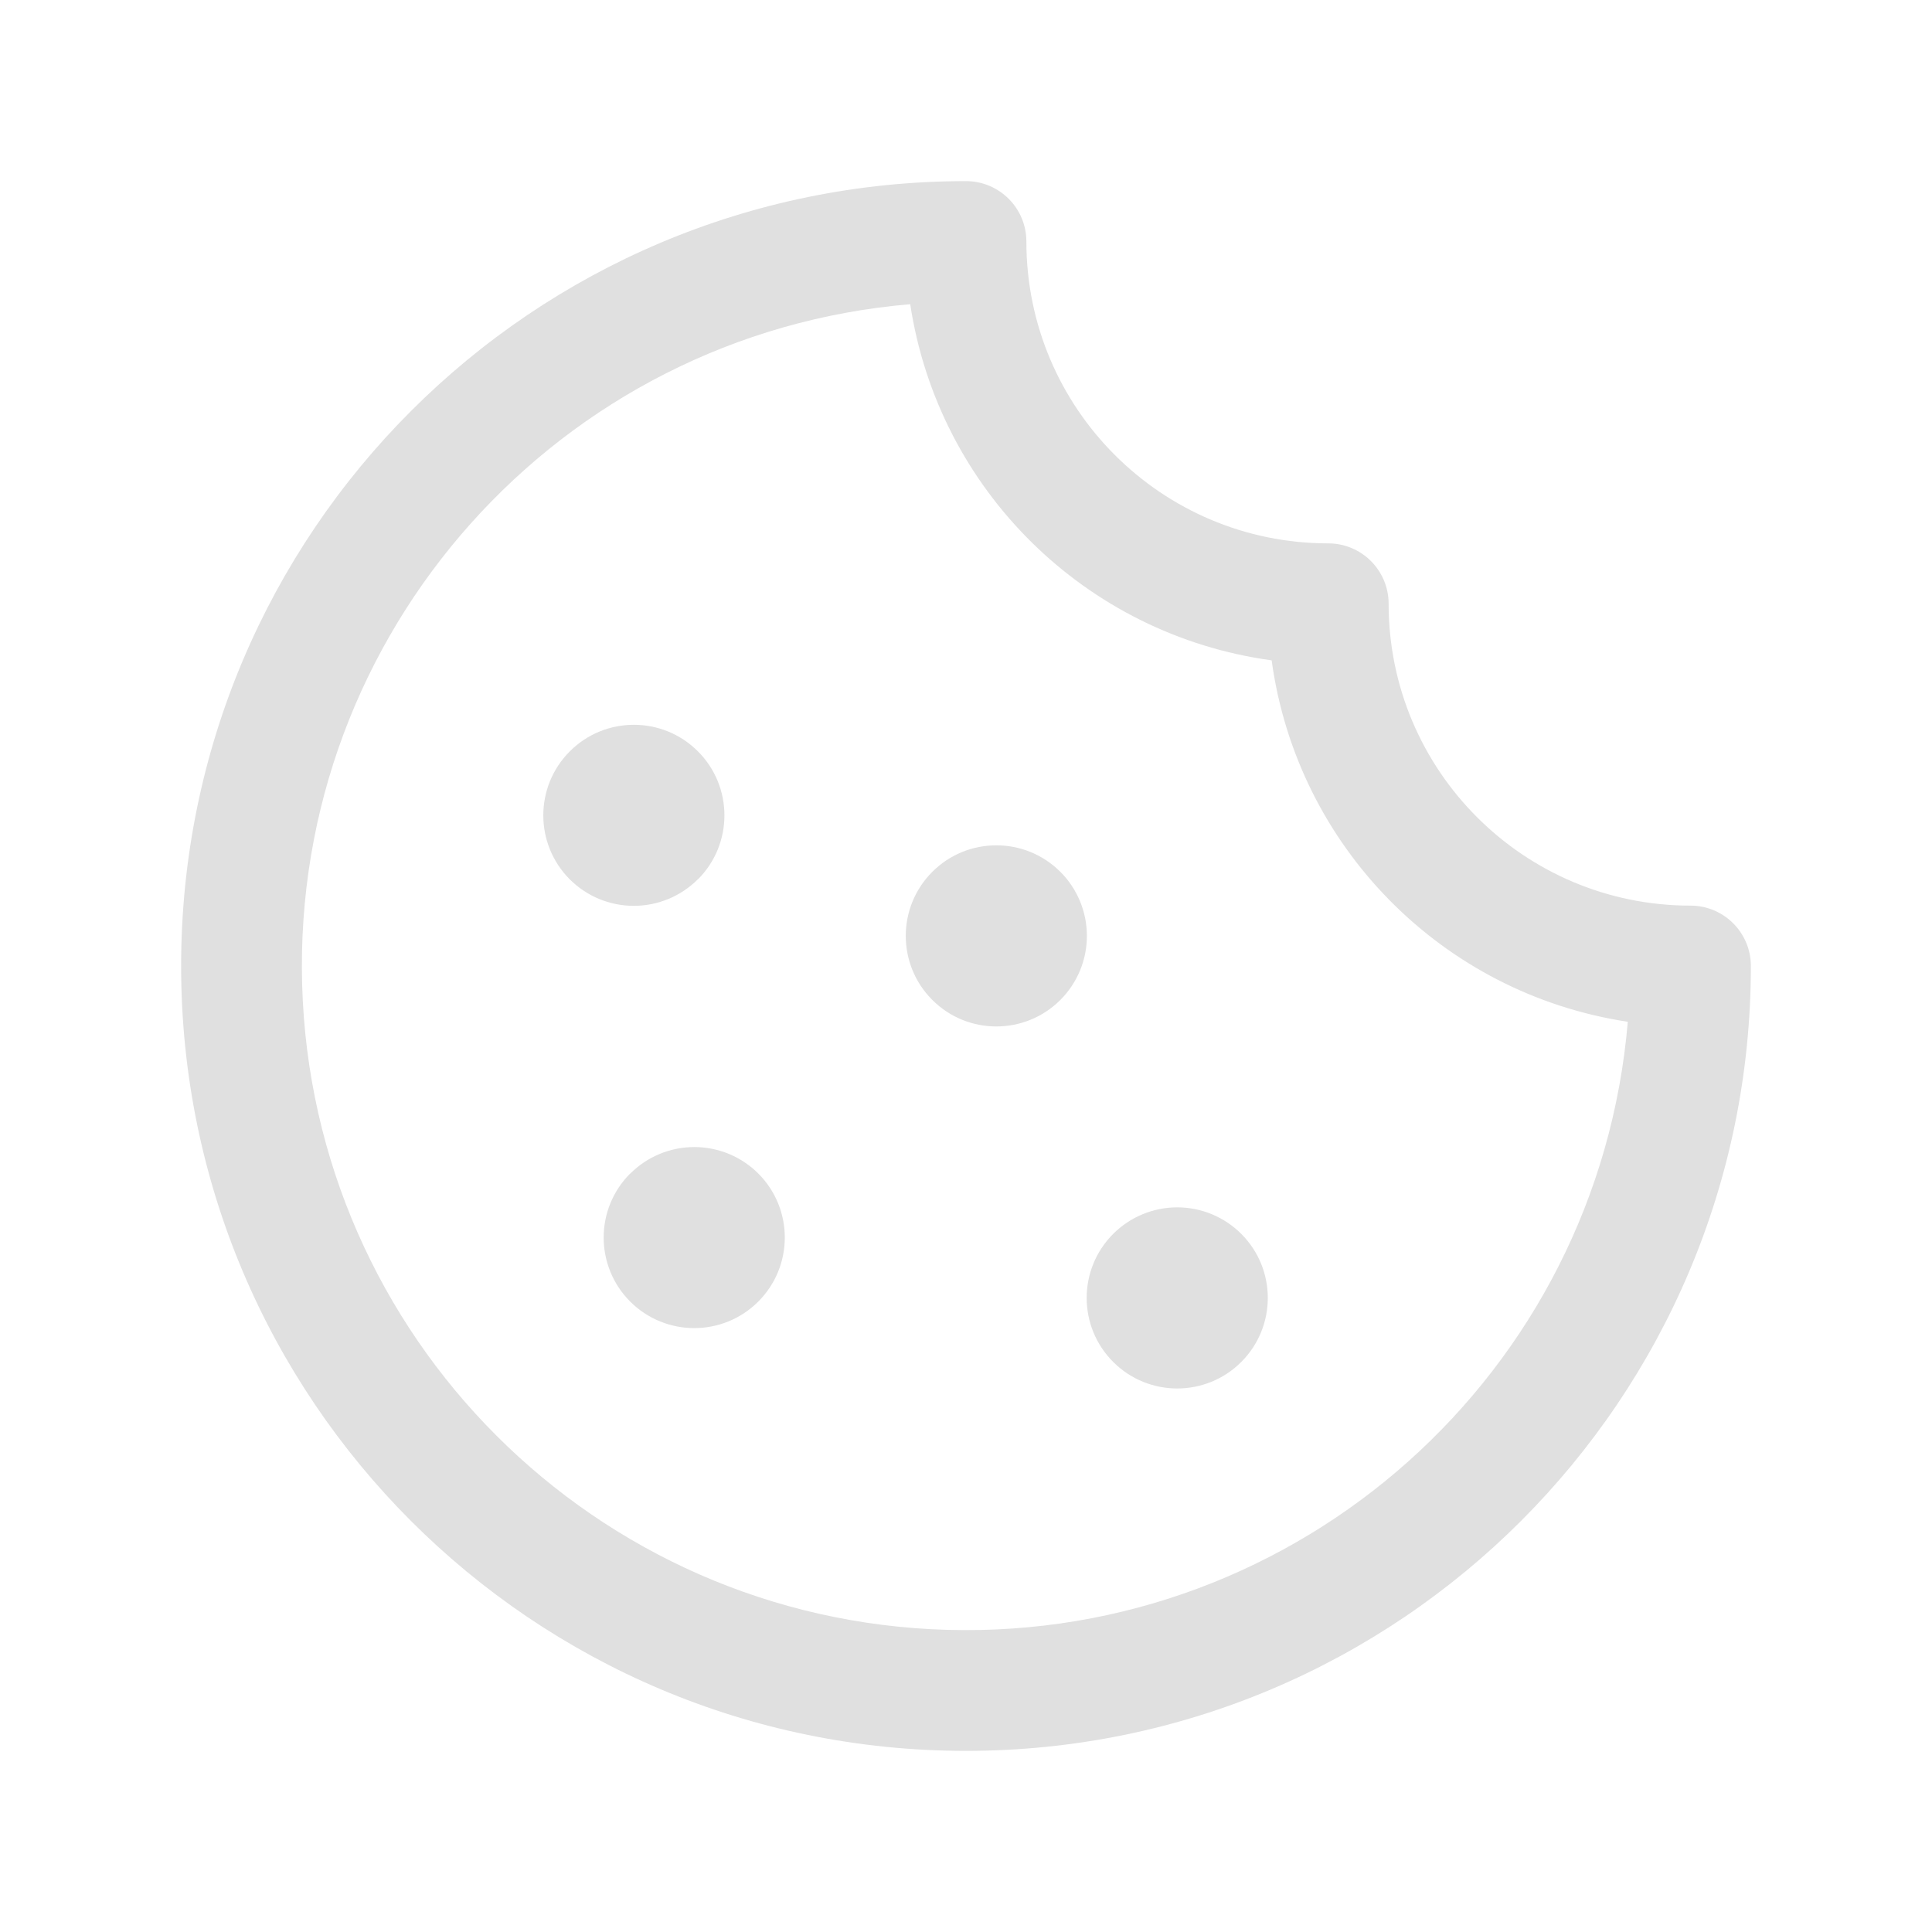
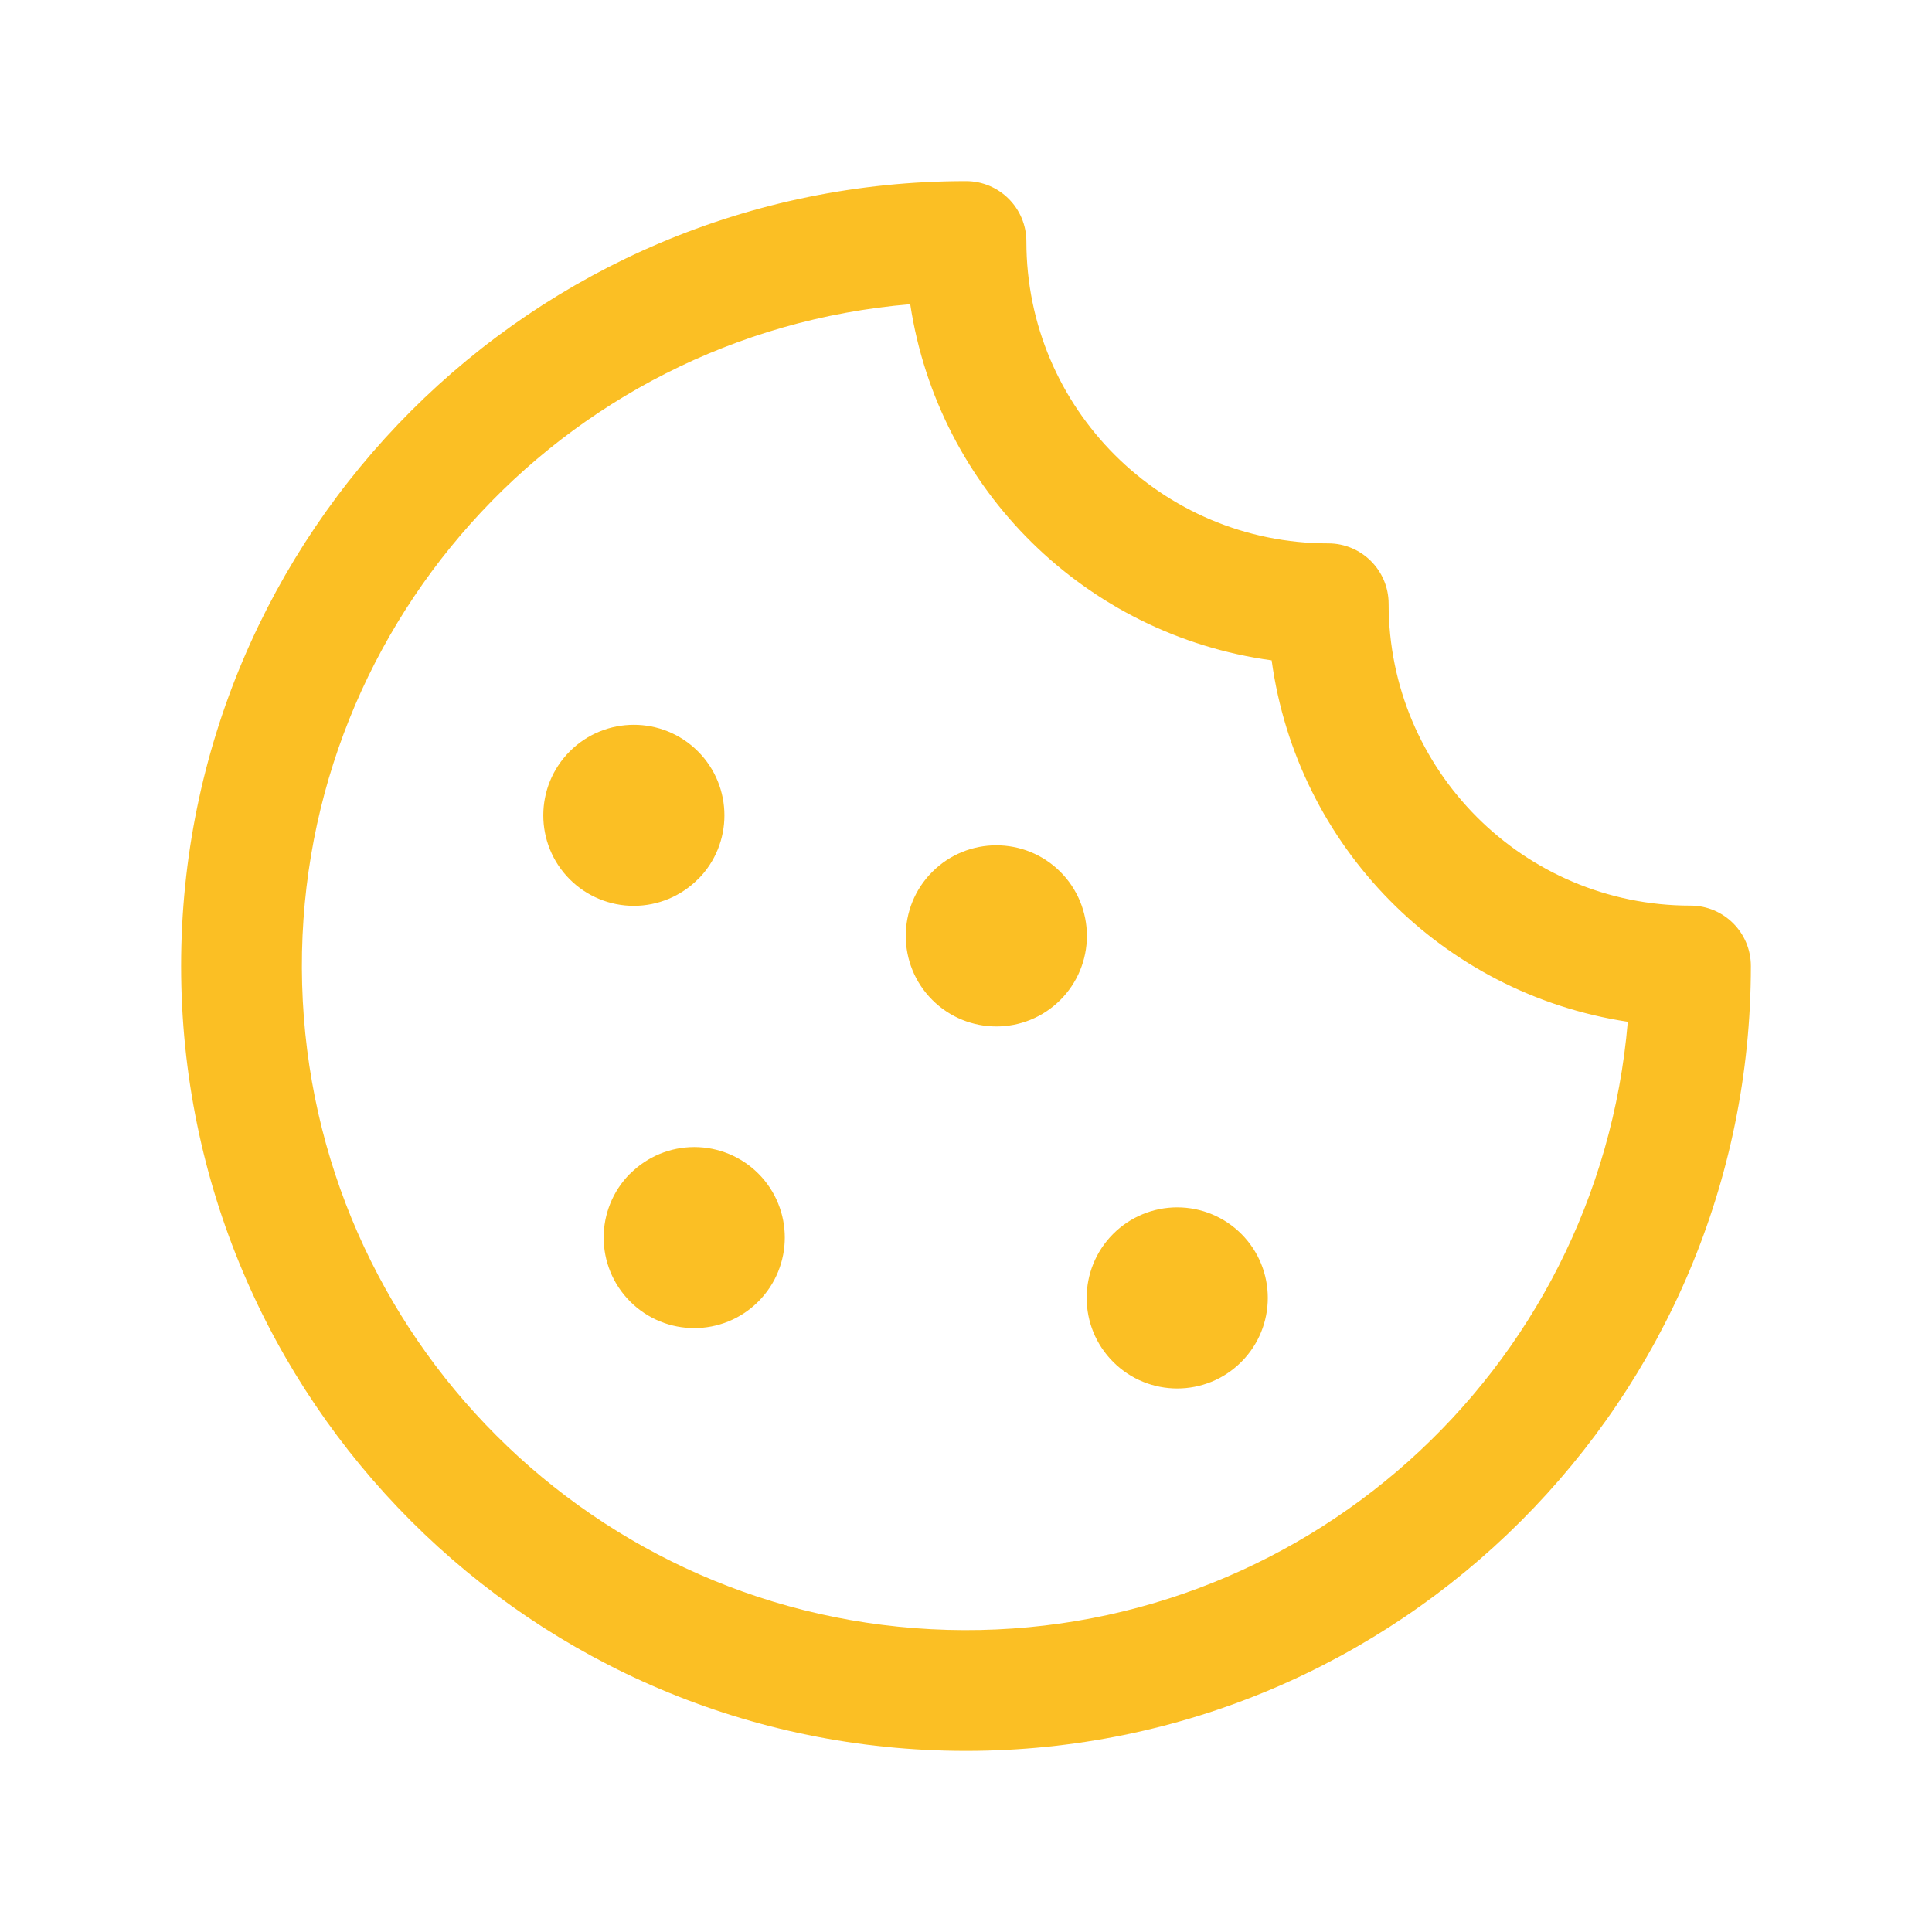
- <svg xmlns="http://www.w3.org/2000/svg" viewBox="0 0 256 256" fill="#e0e0e0">
+ <svg xmlns="http://www.w3.org/2000/svg" viewBox="0 0 256 256" fill="#fbbf24">
  <path d="M164.49,163.51a12,12,0,1,1-17,0A12,12,0,0,1,164.49,163.51Zm-81-8a12,12,0,1,0,17,0A12,12,0,0,0,83.51,155.51Zm9-39a12,12,0,1,0-17,0A12,12,0,0,0,92.49,116.49Zm48-1a12,12,0,1,0,0,17A12,12,0,0,0,140.49,115.51ZM232,128A104,104,0,1,1,128,24a8,8,0,0,1,8,8,40,40,0,0,0,40,40,8,8,0,0,1,8,8,40,40,0,0,0,40,40A8,8,0,0,1,232,128Zm-16.31,7.39A56.13,56.13,0,0,1,168.5,87.5a56.13,56.13,0,0,1-47.89-47.19,88,88,0,1,0,95.08,95.08Z" />
</svg>
